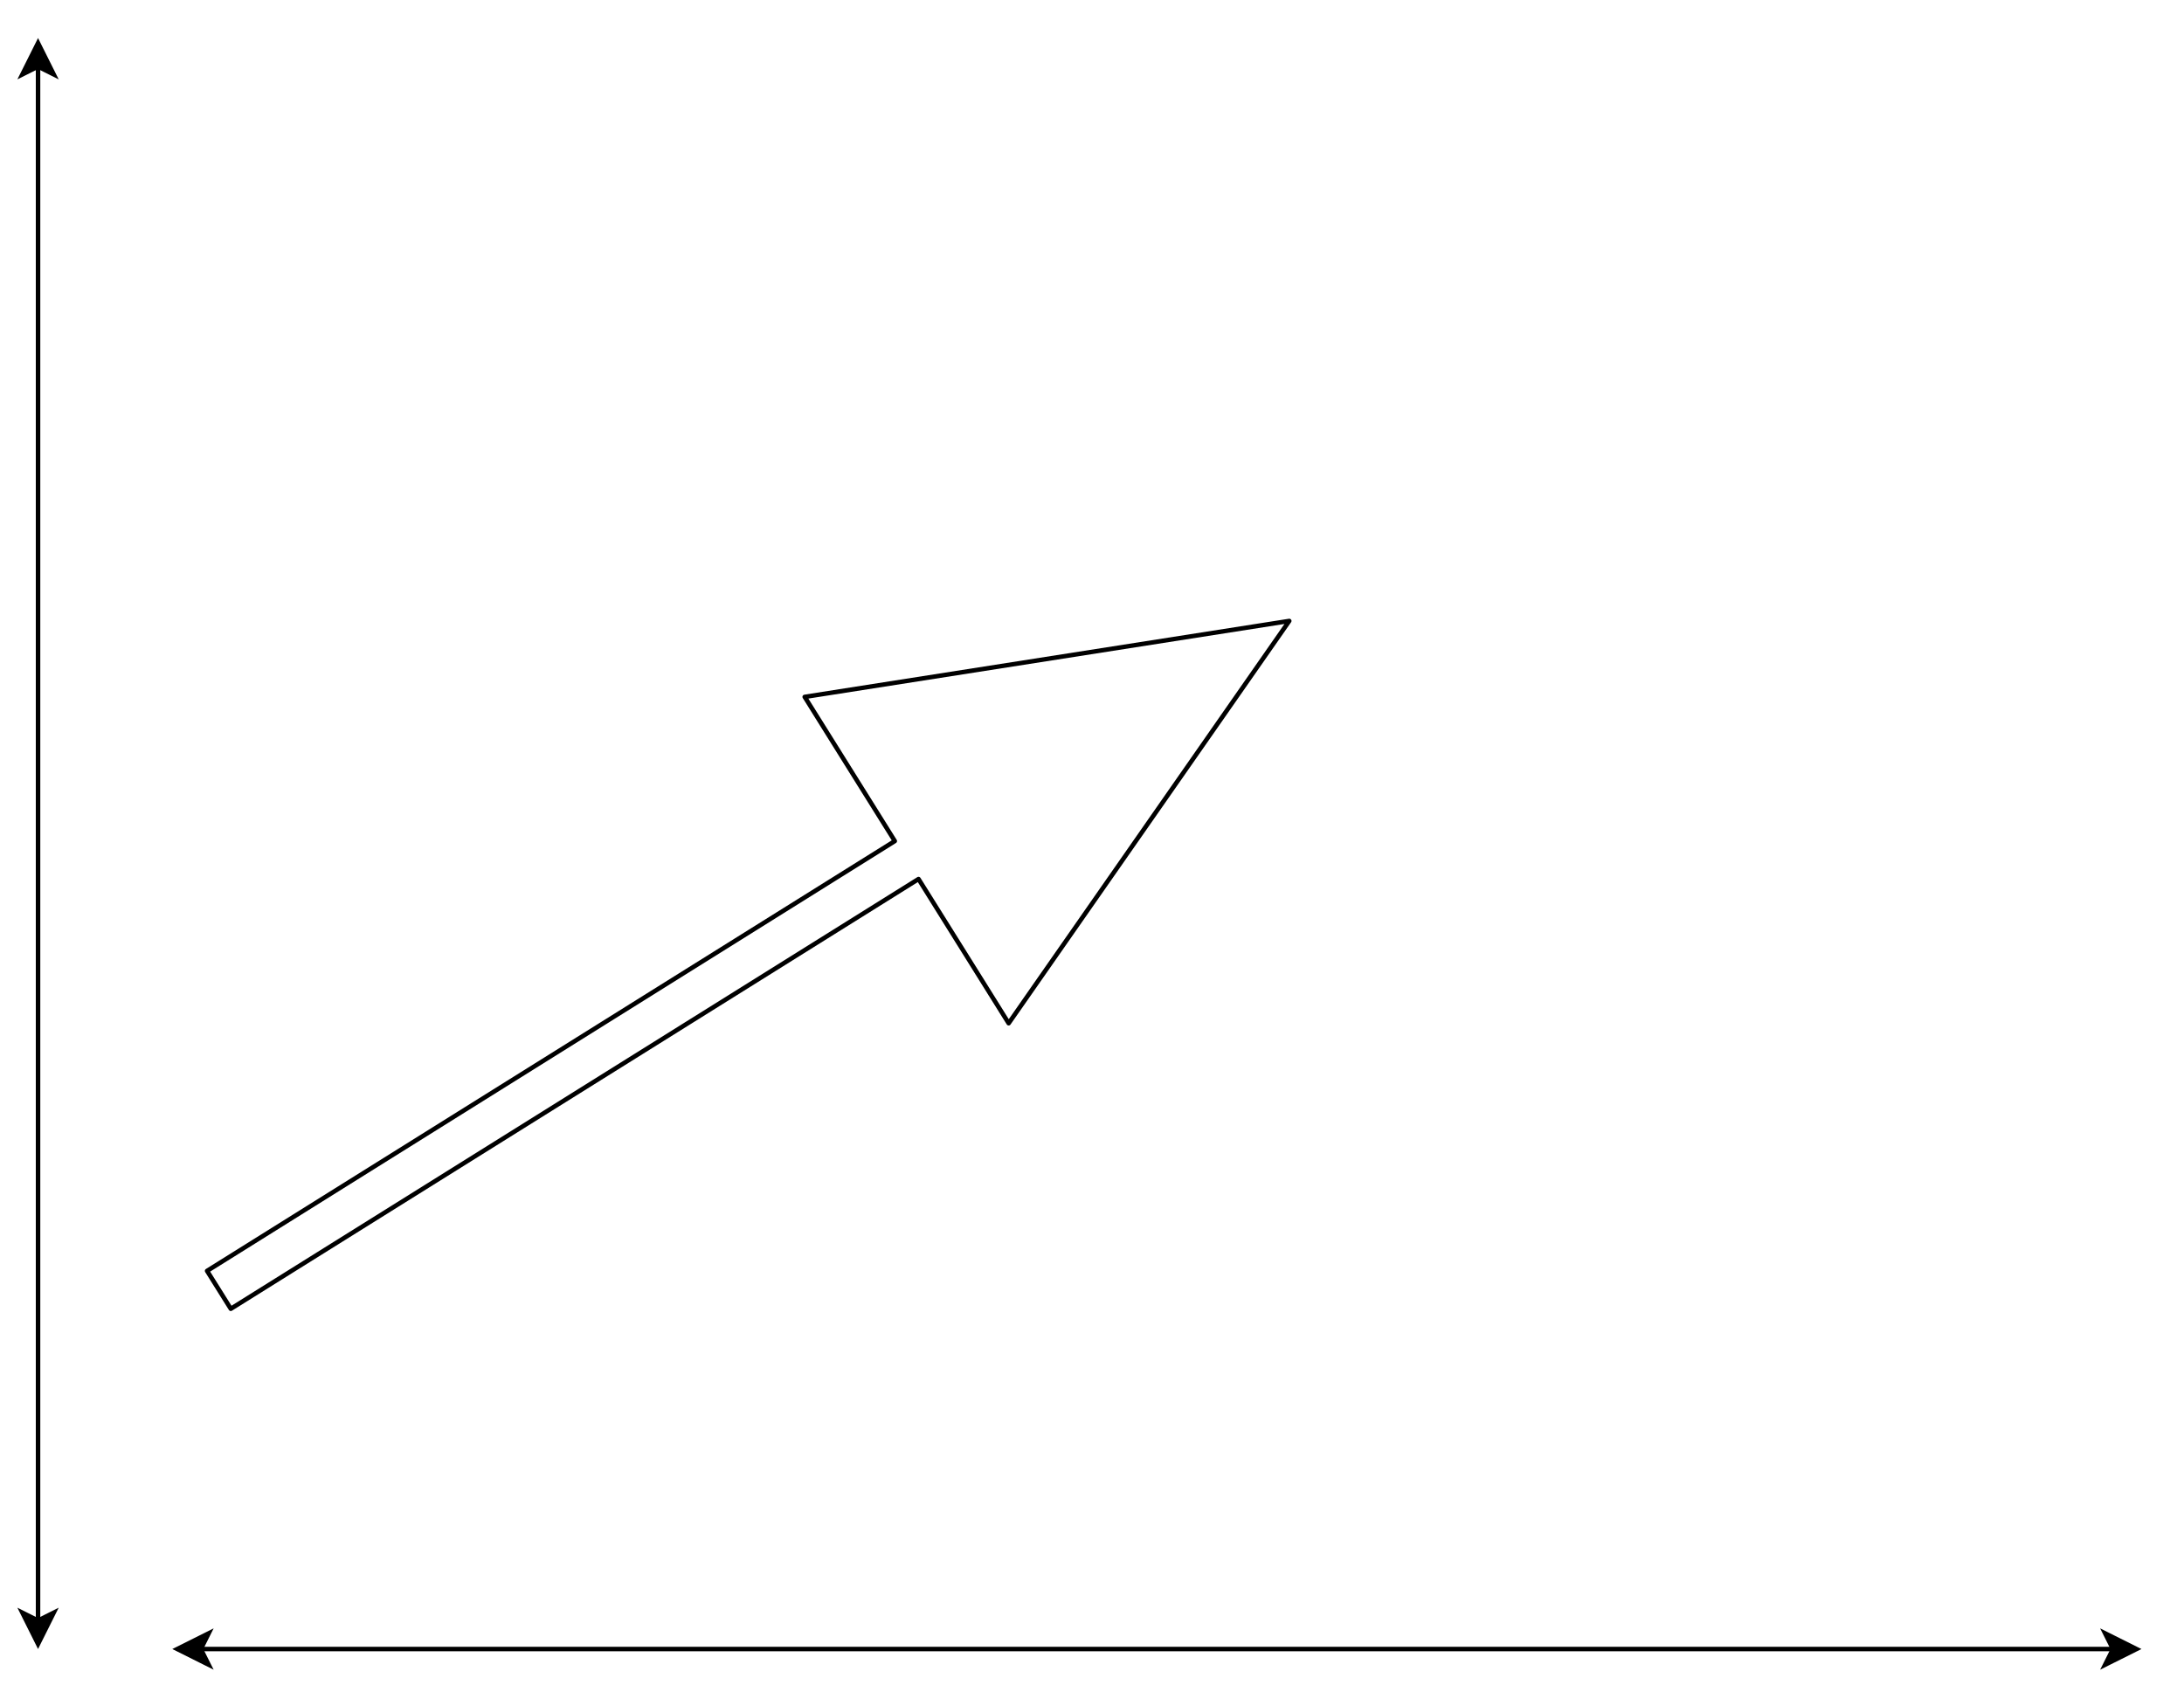
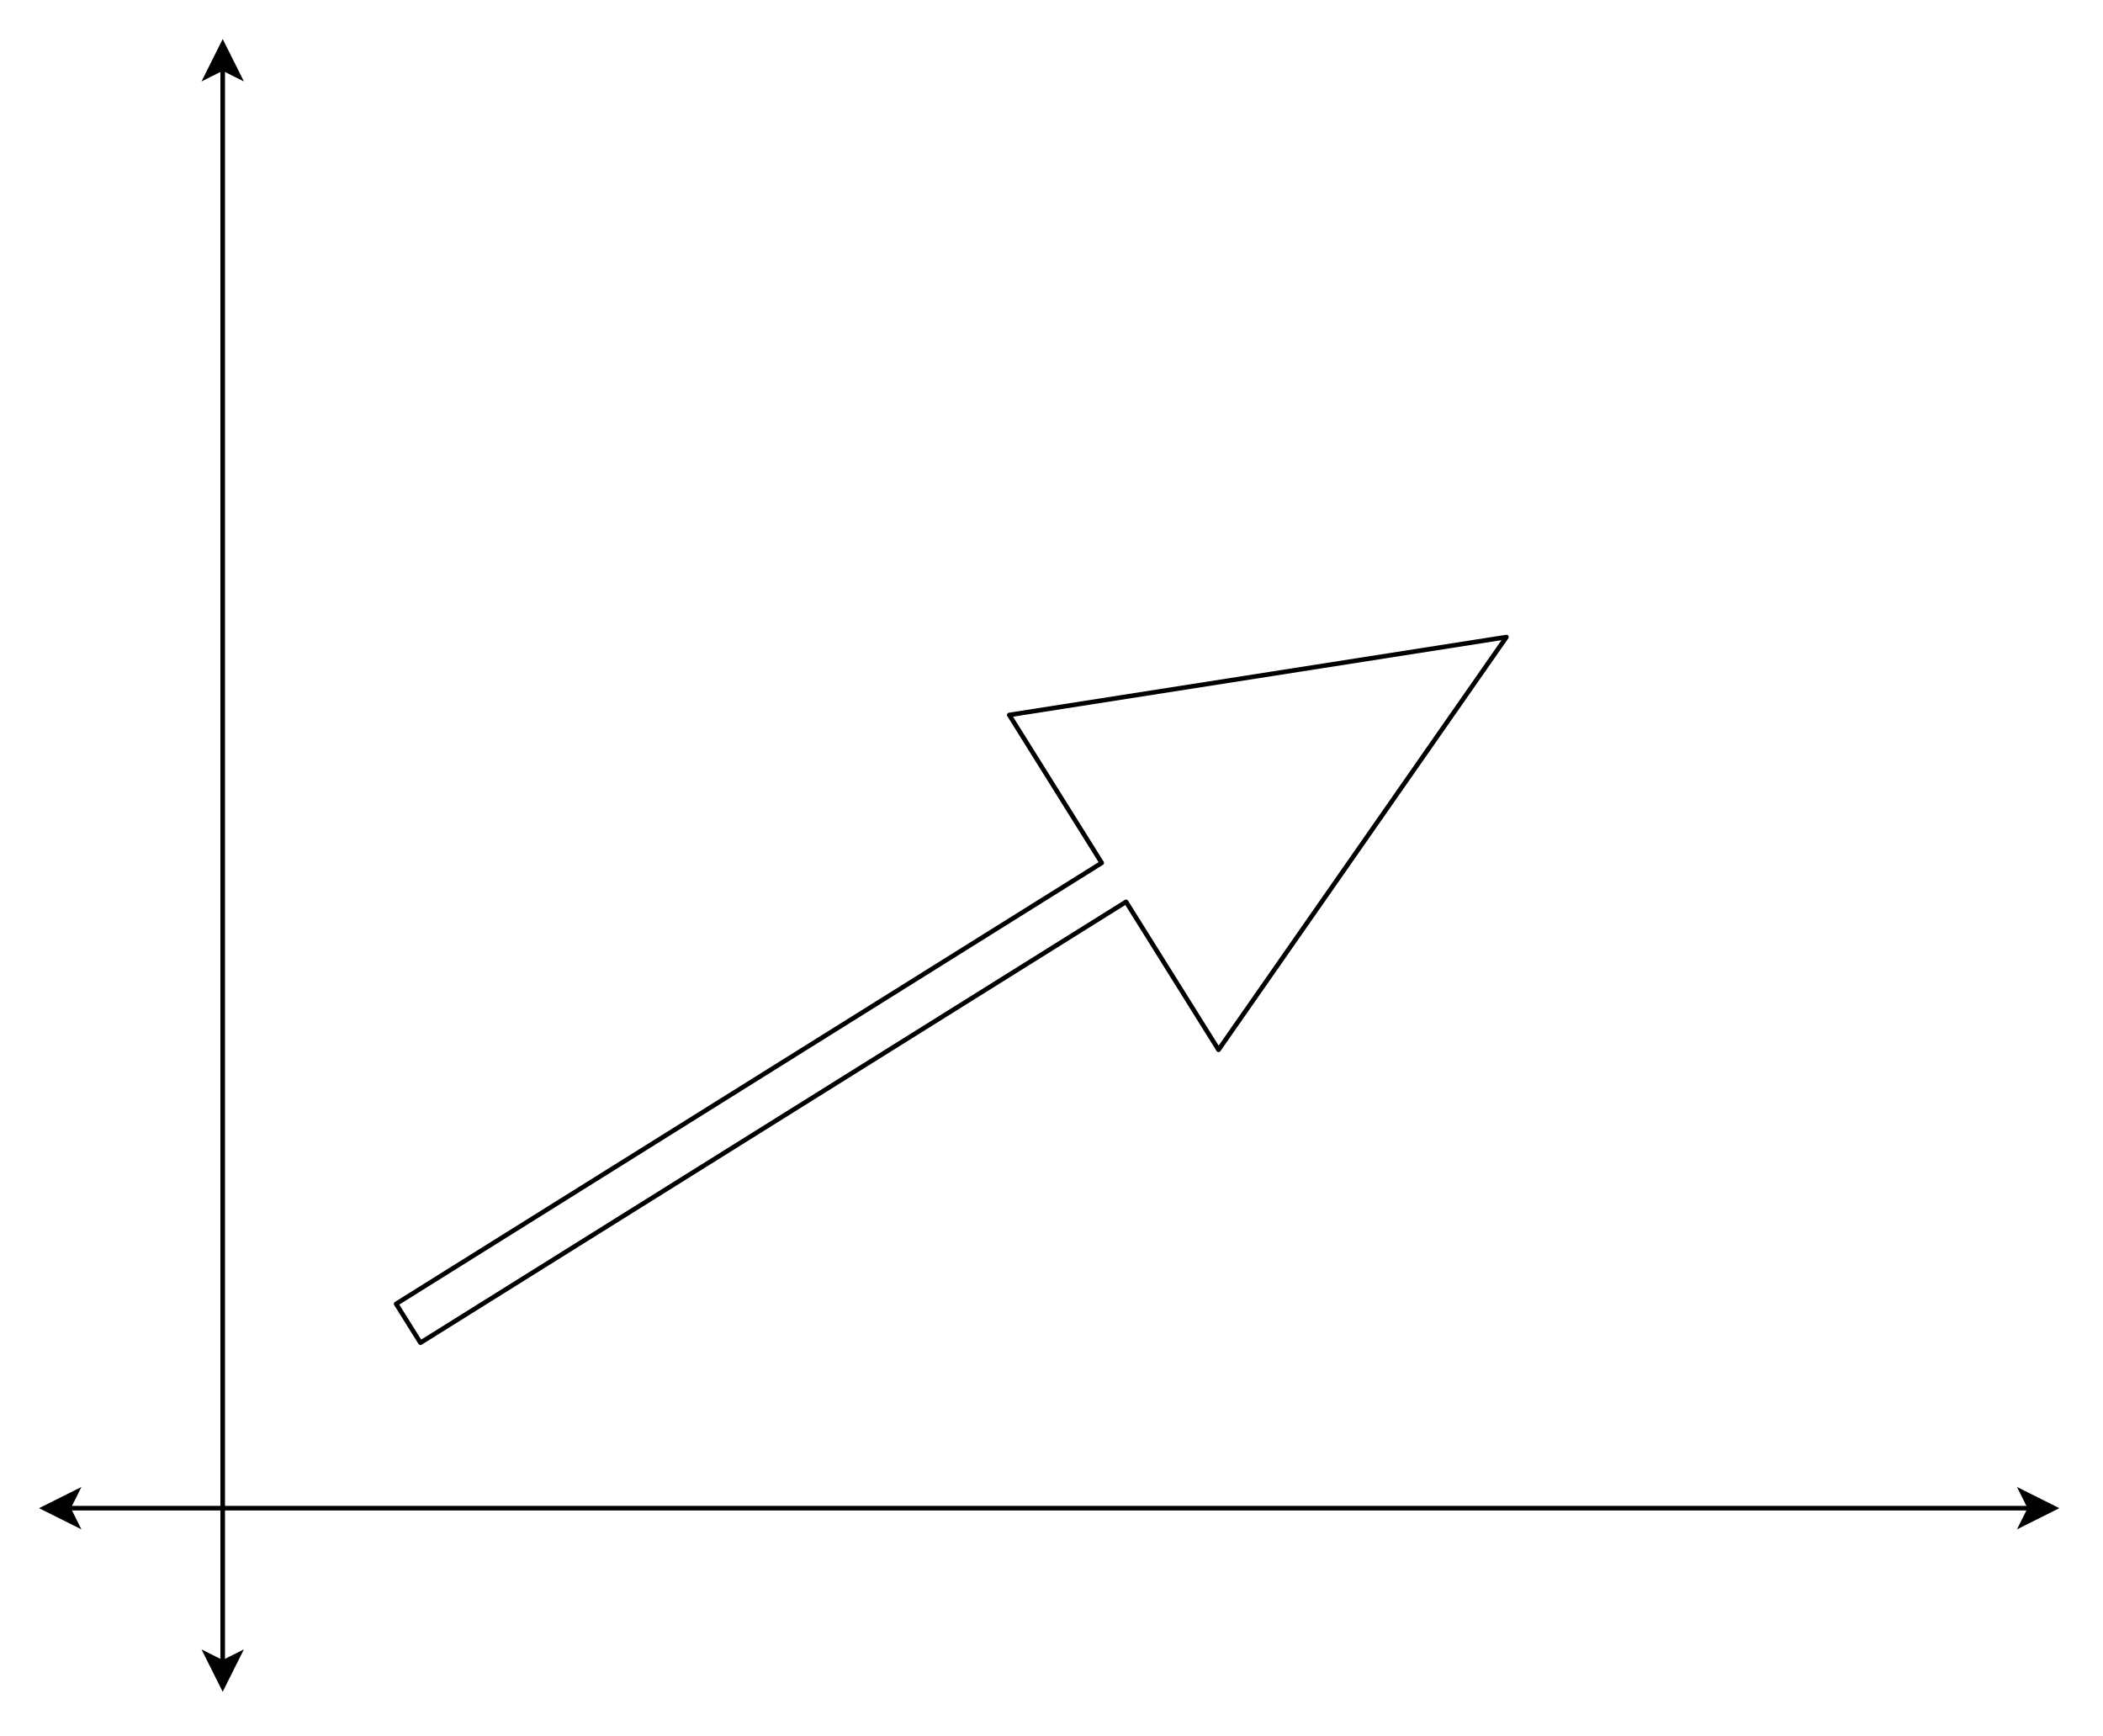
- <svg xmlns="http://www.w3.org/2000/svg" version="1.1" width="488px" height="378px" viewBox="-0.5 -0.5 488 378" content="&lt;mxfile host=&quot;app.diagrams.net&quot; modified=&quot;2021-09-09T11:43:41.523Z&quot; agent=&quot;5.0 (X11; Linux x86_64) AppleWebKit/537.36 (KHTML, like Gecko) Chrome/93.0.458.63 Safari/537.36&quot; etag=&quot;gAV8asrEnpzPjQoKmJxn&quot; version=&quot;15.1.2&quot; type=&quot;github&quot;&gt;&lt;diagram id=&quot;esS2HNG6KFydLUVkfevG&quot; name=&quot;Page-1&quot;&gt;5ZXfT8IwEID/mj1itpXx41EB0RgTIyYaX0xdj62xW7ErMPjrLe7KqEMxBhMTX0j79Xq93tcwjwyycqzoLL2WDIQX+qz0yNALww7pm98NWFUg6rYrkCjOKhTUYMLXgNBHOucMCidQSyk0n7kwlnkOsXYYVUou3bCpFO6pM5pAA0xiKpr0njOdIu34fr1wATxJ8ei+XcioDUZQpJTJ5Q4iI48MlJS6GmXlAMSmd7Yv1b7zT1a3hSnI9Xc2TK978brVH/Wf8qsyfYGH5/NJC2UsqJjjhbFYvbIdMHXPNsOpgPJ001GPnEHOcDiMBS0KHhuY6kwYEFTrtlvdqJqjWkJOwq4hzerxQsAcIXiXMcgMtFqZgGWtIcLWpjsCLFMgqOYLVyPF15Bs021PuJHcVBL6+HADqw3fLbFzm6KQcxUD7tpt+4dEpOMmCrofEmmqEtCNRGawc+0avVvdb/hlfPmqRrdreCRFFN6xlEGrFRw2vNdmYerSX0r+8woDt/Nt/4cKo+hAol9WGP5bhb0jGWzkOZI/M63/wKvw+itIRm8=&lt;/diagram&gt;&lt;/mxfile&gt;" resource="https://app.diagrams.net/#Hmikee-AI%2FBitcoin-Price-Prediction%2Fmain%2Fnew.svg">
+ <svg xmlns="http://www.w3.org/2000/svg" version="1.1" width="458px" height="378px" viewBox="-0.5 -0.5 458 378" content="&lt;mxfile host=&quot;app.diagrams.net&quot; modified=&quot;2021-09-09T11:43:45.437Z&quot; agent=&quot;5.0 (X11; Linux x86_64) AppleWebKit/537.36 (KHTML, like Gecko) Chrome/93.0.458.63 Safari/537.36&quot; etag=&quot;RRrpcPmEi_dnWJJXNWjx&quot; version=&quot;15.1.2&quot; type=&quot;github&quot;&gt;&lt;diagram id=&quot;esS2HNG6KFydLUVkfevG&quot; name=&quot;Page-1&quot;&gt;5ZVbT8IwFIB/zR4x28r1UblpDIkRE40vpq6HraFbsSsw+PUWd8o2hmKIJia+kPbr6enp+RrmkH6cjRVdRBPJQDi+yzKHDBzfb5Oe+d2BTQ5anWYOQsVZjrwCTPkWELpIl5xBWgnUUgrNF1UYyCSBQFcYVUquq2EzKaqnLmgINTANqKjTR850hLTtusXCNfAwwqN7diGmNhhBGlEm1yVEhg7pKyl1PoqzPohd72xf8n2jT1b3hSlI9Hc2zCbdYNvoDXsvyW0WzeHpdTRtoIwVFUu8MBarN7YDpu7FbjgTkF3uOuqQK0gYDgeBoGnKAwMjHQsDvHzddqvTyueolpALv2NIvXq8ELCKELzLGGQMWm1MwLrQ0MLWRiUBlikQVPNVVSPF1xDu0+1PuJPcVOK7+HA9qw3fLbFzmyKVSxUA7iq3/SARaVcTeZ2DRJqqEHQtkRmUrl2gD6vHDc/HN29qeL+FZ5K2/AcWMWg0vNOGj9pMTV36S8l/XWHzwGD7TIPN7olEv2zQ/7cGDxrfdM80WMvzQ/7MtPj/zsOLjyAZvgM=&lt;/diagram&gt;&lt;/mxfile&gt;" resource="https://app.diagrams.net/#Hmikee-AI%2FBitcoin-Price-Prediction%2Fmain%2Fnew.svg">
  <defs />
  <g>
-     <path d="M 51.07 291.97 L 45.77 283.5 L 199.44 187.45 L 179.3 155.23 L 287.58 138.26 L 224.88 228.16 L 204.74 195.93 Z" fill="none" stroke="#000000" stroke-linejoin="round" stroke-miterlimit="10" pointer-events="all" />
-     <path d="M 44.37 368 L 471.63 368" fill="none" stroke="#000000" stroke-miterlimit="10" pointer-events="stroke" />
-     <path d="M 39.12 368 L 46.12 364.5 L 44.37 368 L 46.12 371.5 Z" fill="#000000" stroke="#000000" stroke-miterlimit="10" pointer-events="all" />
-     <path d="M 476.88 368 L 469.88 371.5 L 471.63 368 L 469.88 364.5 Z" fill="#000000" stroke="#000000" stroke-miterlimit="10" pointer-events="all" />
-     <path d="M 8 361.63 L 8 14.37" fill="none" stroke="#000000" stroke-miterlimit="10" pointer-events="stroke" />
-     <path d="M 8 366.88 L 4.5 359.88 L 8 361.63 L 11.5 359.88 Z" fill="#000000" stroke="#000000" stroke-miterlimit="10" pointer-events="all" />
-     <path d="M 8 9.12 L 11.5 16.12 L 8 14.37 L 4.5 16.12 Z" fill="#000000" stroke="#000000" stroke-miterlimit="10" pointer-events="all" />
+     <path d="M 91.07 291.97 L 85.77 283.5 L 239.44 187.45 L 219.3 155.23 L 327.58 138.26 L 264.88 228.16 L 244.74 195.93 Z" fill="none" stroke="#000000" stroke-linejoin="round" stroke-miterlimit="10" pointer-events="all" />
+     <path d="M 14.37 328 L 441.63 328" fill="none" stroke="#000000" stroke-miterlimit="10" pointer-events="stroke" />
+     <path d="M 9.12 328 L 16.12 324.5 L 14.37 328 L 16.12 331.5 Z" fill="#000000" stroke="#000000" stroke-miterlimit="10" pointer-events="all" />
+     <path d="M 446.88 328 L 439.88 331.5 L 441.63 328 L 439.88 324.5 Z" fill="#000000" stroke="#000000" stroke-miterlimit="10" pointer-events="all" />
+     <path d="M 48 361.63 L 48 14.37" fill="none" stroke="#000000" stroke-miterlimit="10" pointer-events="stroke" />
+     <path d="M 48 366.88 L 44.5 359.88 L 48 361.63 L 51.5 359.88 Z" fill="#000000" stroke="#000000" stroke-miterlimit="10" pointer-events="all" />
+     <path d="M 48 9.12 L 51.5 16.12 L 48 14.37 L 44.5 16.12 Z" fill="#000000" stroke="#000000" stroke-miterlimit="10" pointer-events="all" />
  </g>
</svg>
